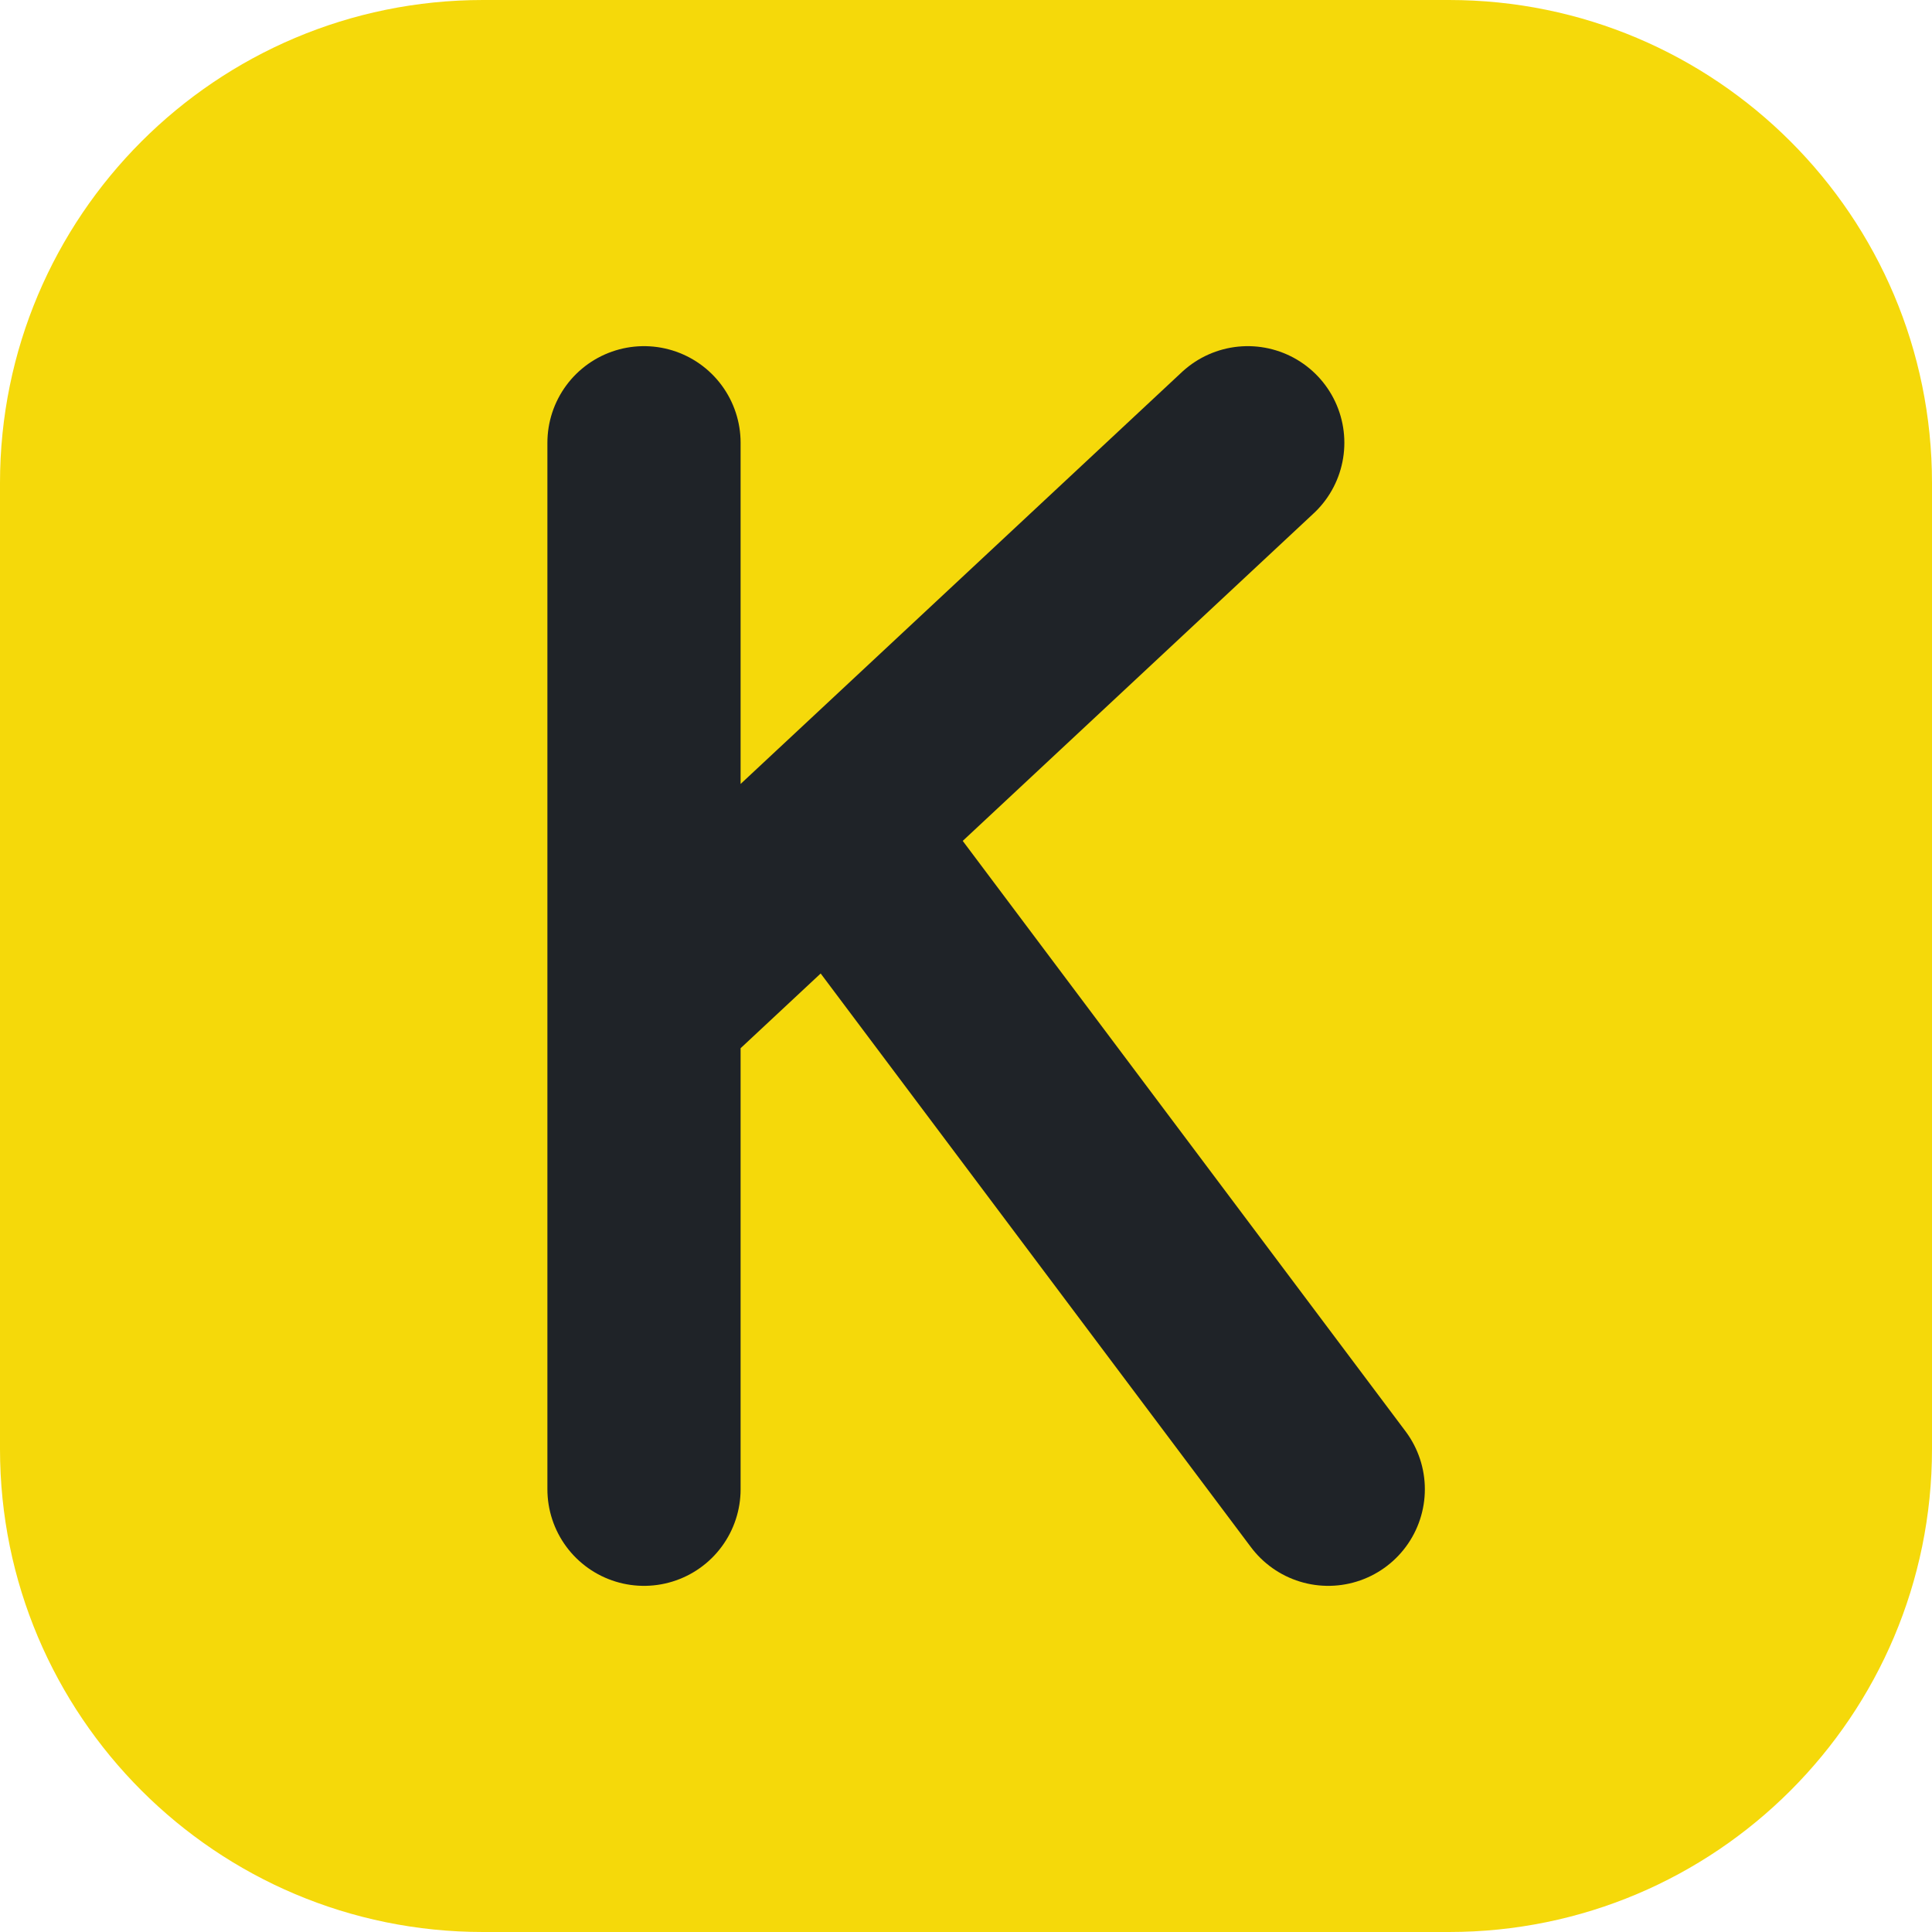
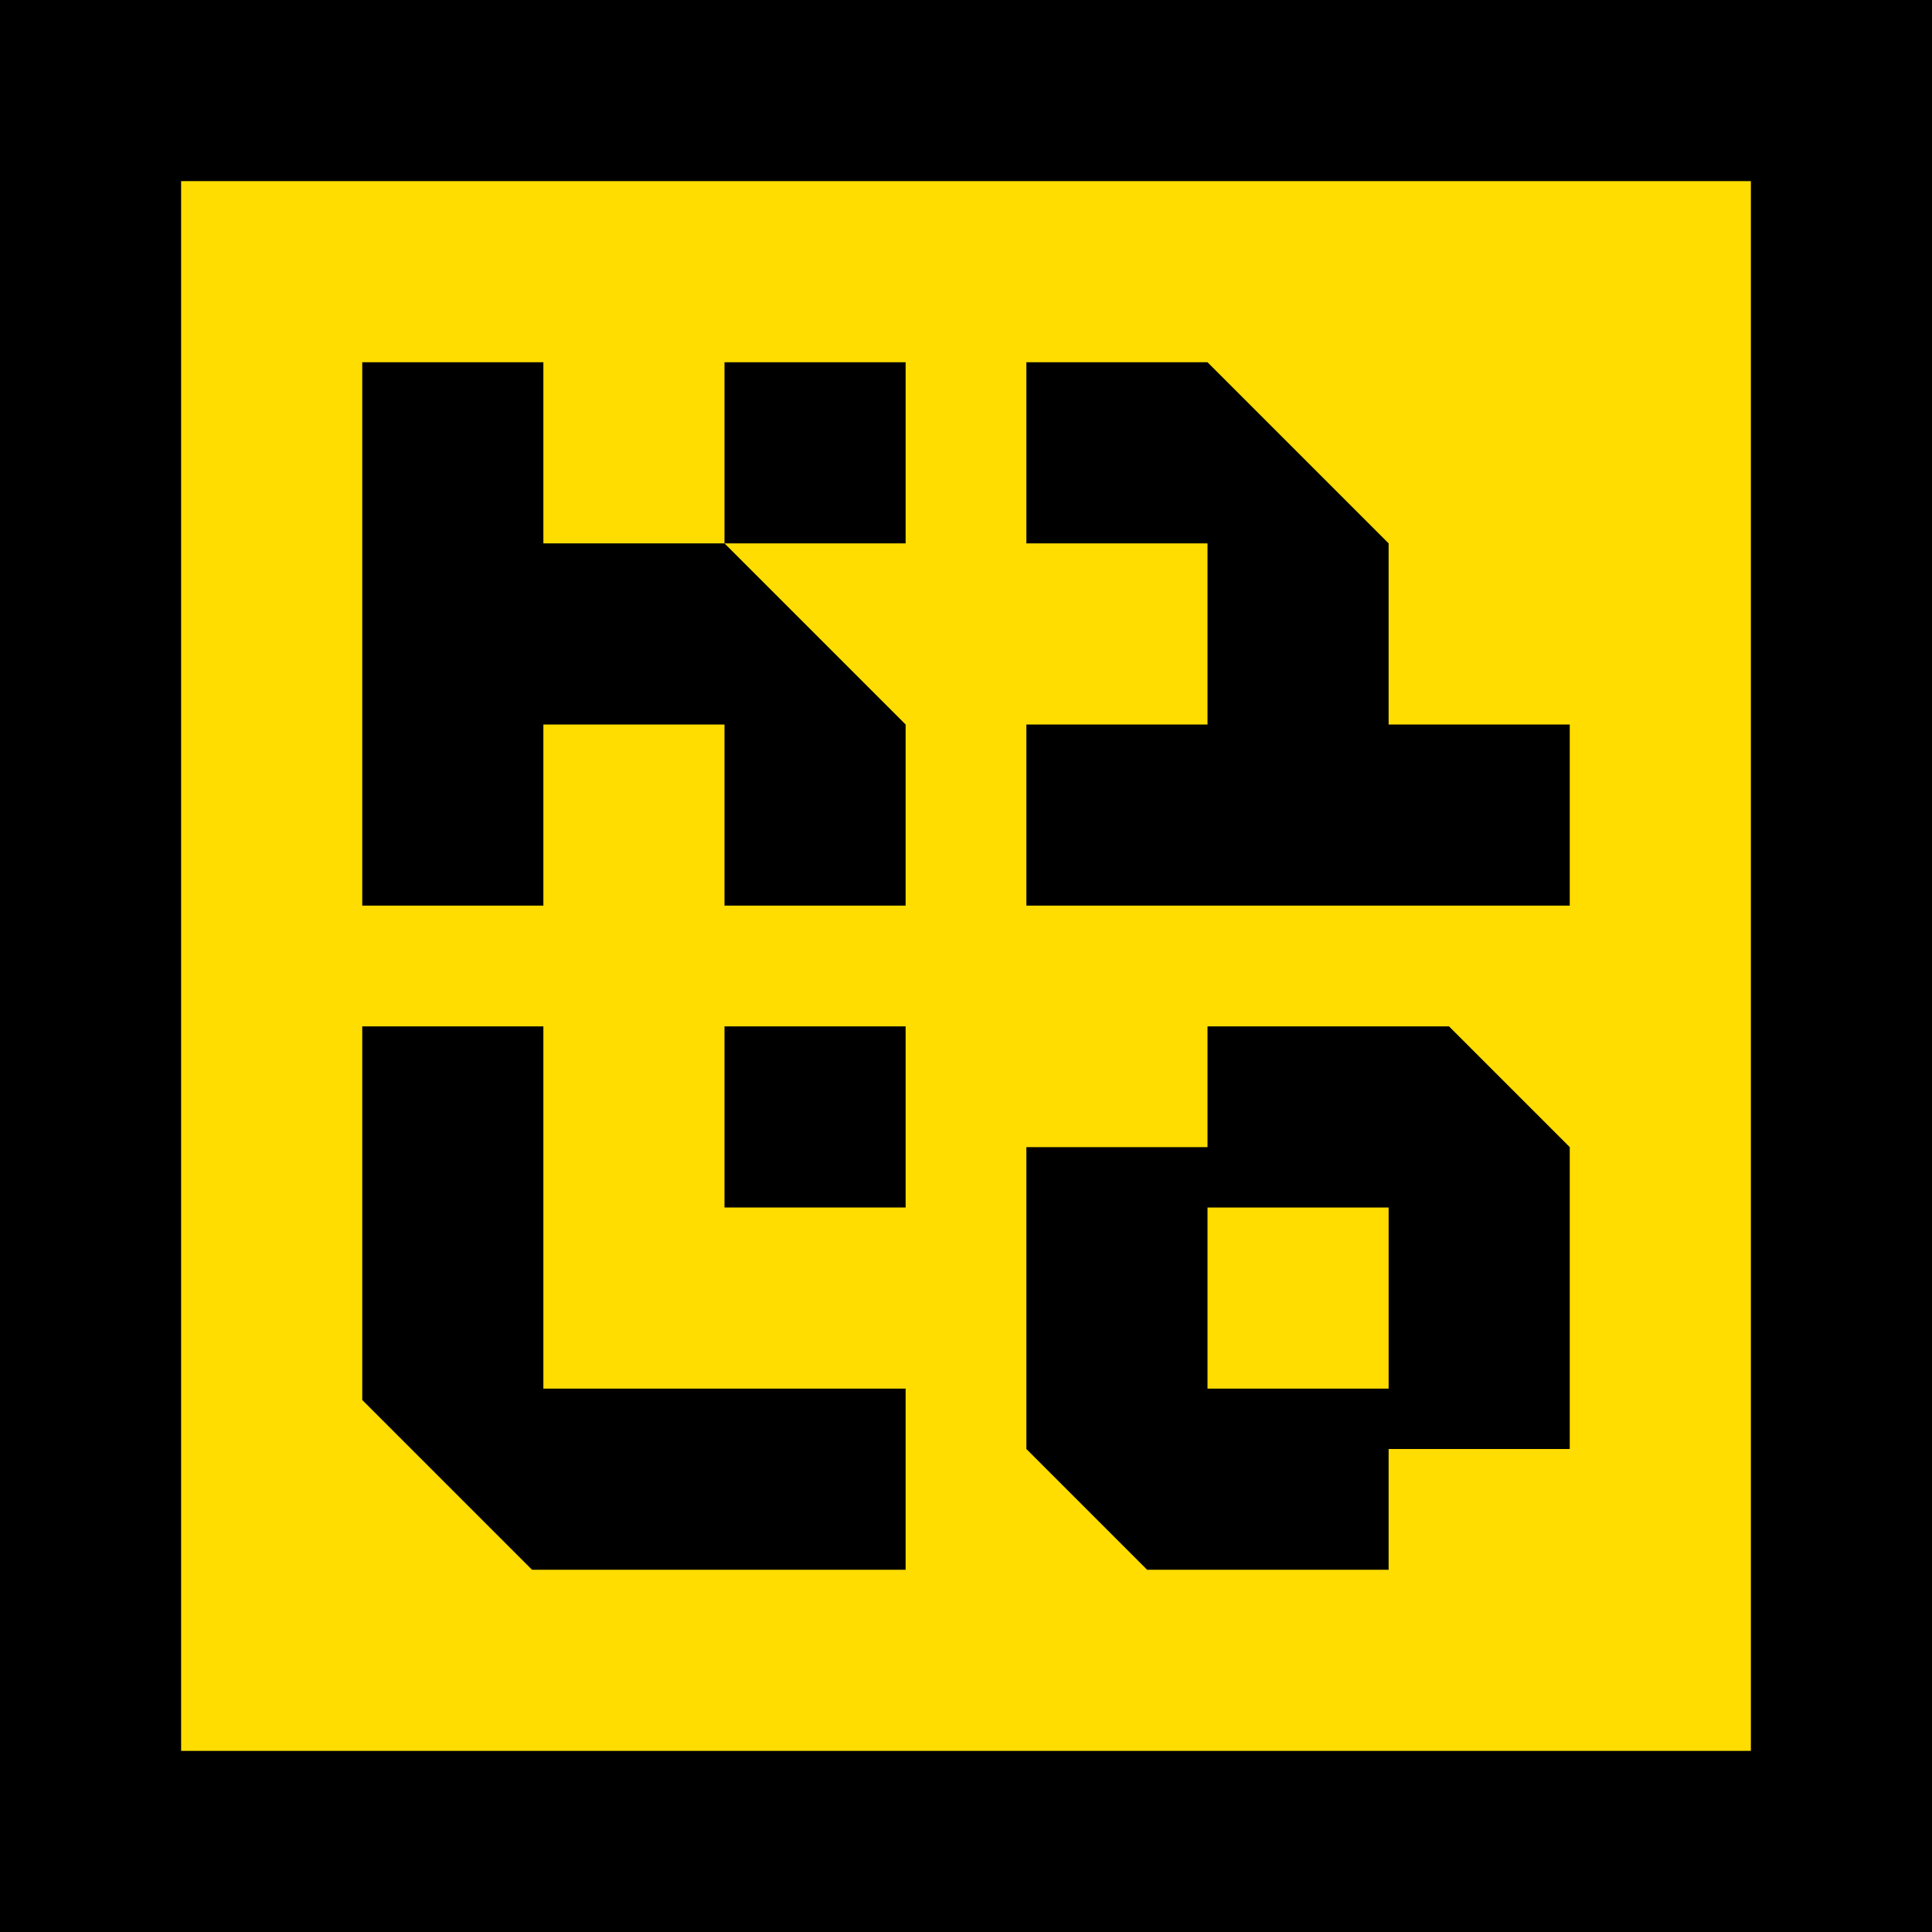
- <svg xmlns="http://www.w3.org/2000/svg" viewBox="0 0 24 24">
-   <rect width="24" height="24" rx="6" fill="#f5d90a" />
-   <path d="M8 5.5v13M8 12.5l7.5-7M10.5 10.5l6 8" fill="none" stroke="#1f2328" stroke-width="2.4" stroke-linecap="round" stroke-linejoin="round" />
+ <svg xmlns="http://www.w3.org/2000/svg" id="Layer_1" version="1.1" viewBox="0 0 32 32">
+   <rect width="32" height="32" fill="#FFDD00" />
+   <g fill="#000000">
+     <path d="M23,26v-2h3v-5l-2-2h-4v2h-3v5l2,2h4ZM20,20h3v3h-3v-3Z" />
+     <rect x="12" y="17" width="3" height="3" />
+     <polygon points="26 12 23 12 23 9 20 6 17 6 17 9 20 9 20 12 17 12 17 15 26 15 26 12" />
+     <path d="M0,0v32h32V0H0ZM29,29H3V3h26v26Z" />
+     <polygon points="15 26 15 23 9 23 9 17 6 17 6 23.188 8.812 26 15 26" />
+     <rect x="12" y="6" width="3" height="3" />
+     <polygon points="9 12 12 12 12 15 15 15 15 12 12 9 9 9 9 6 6 6 6 15 9 15 9 12" />
+   </g>
</svg>
